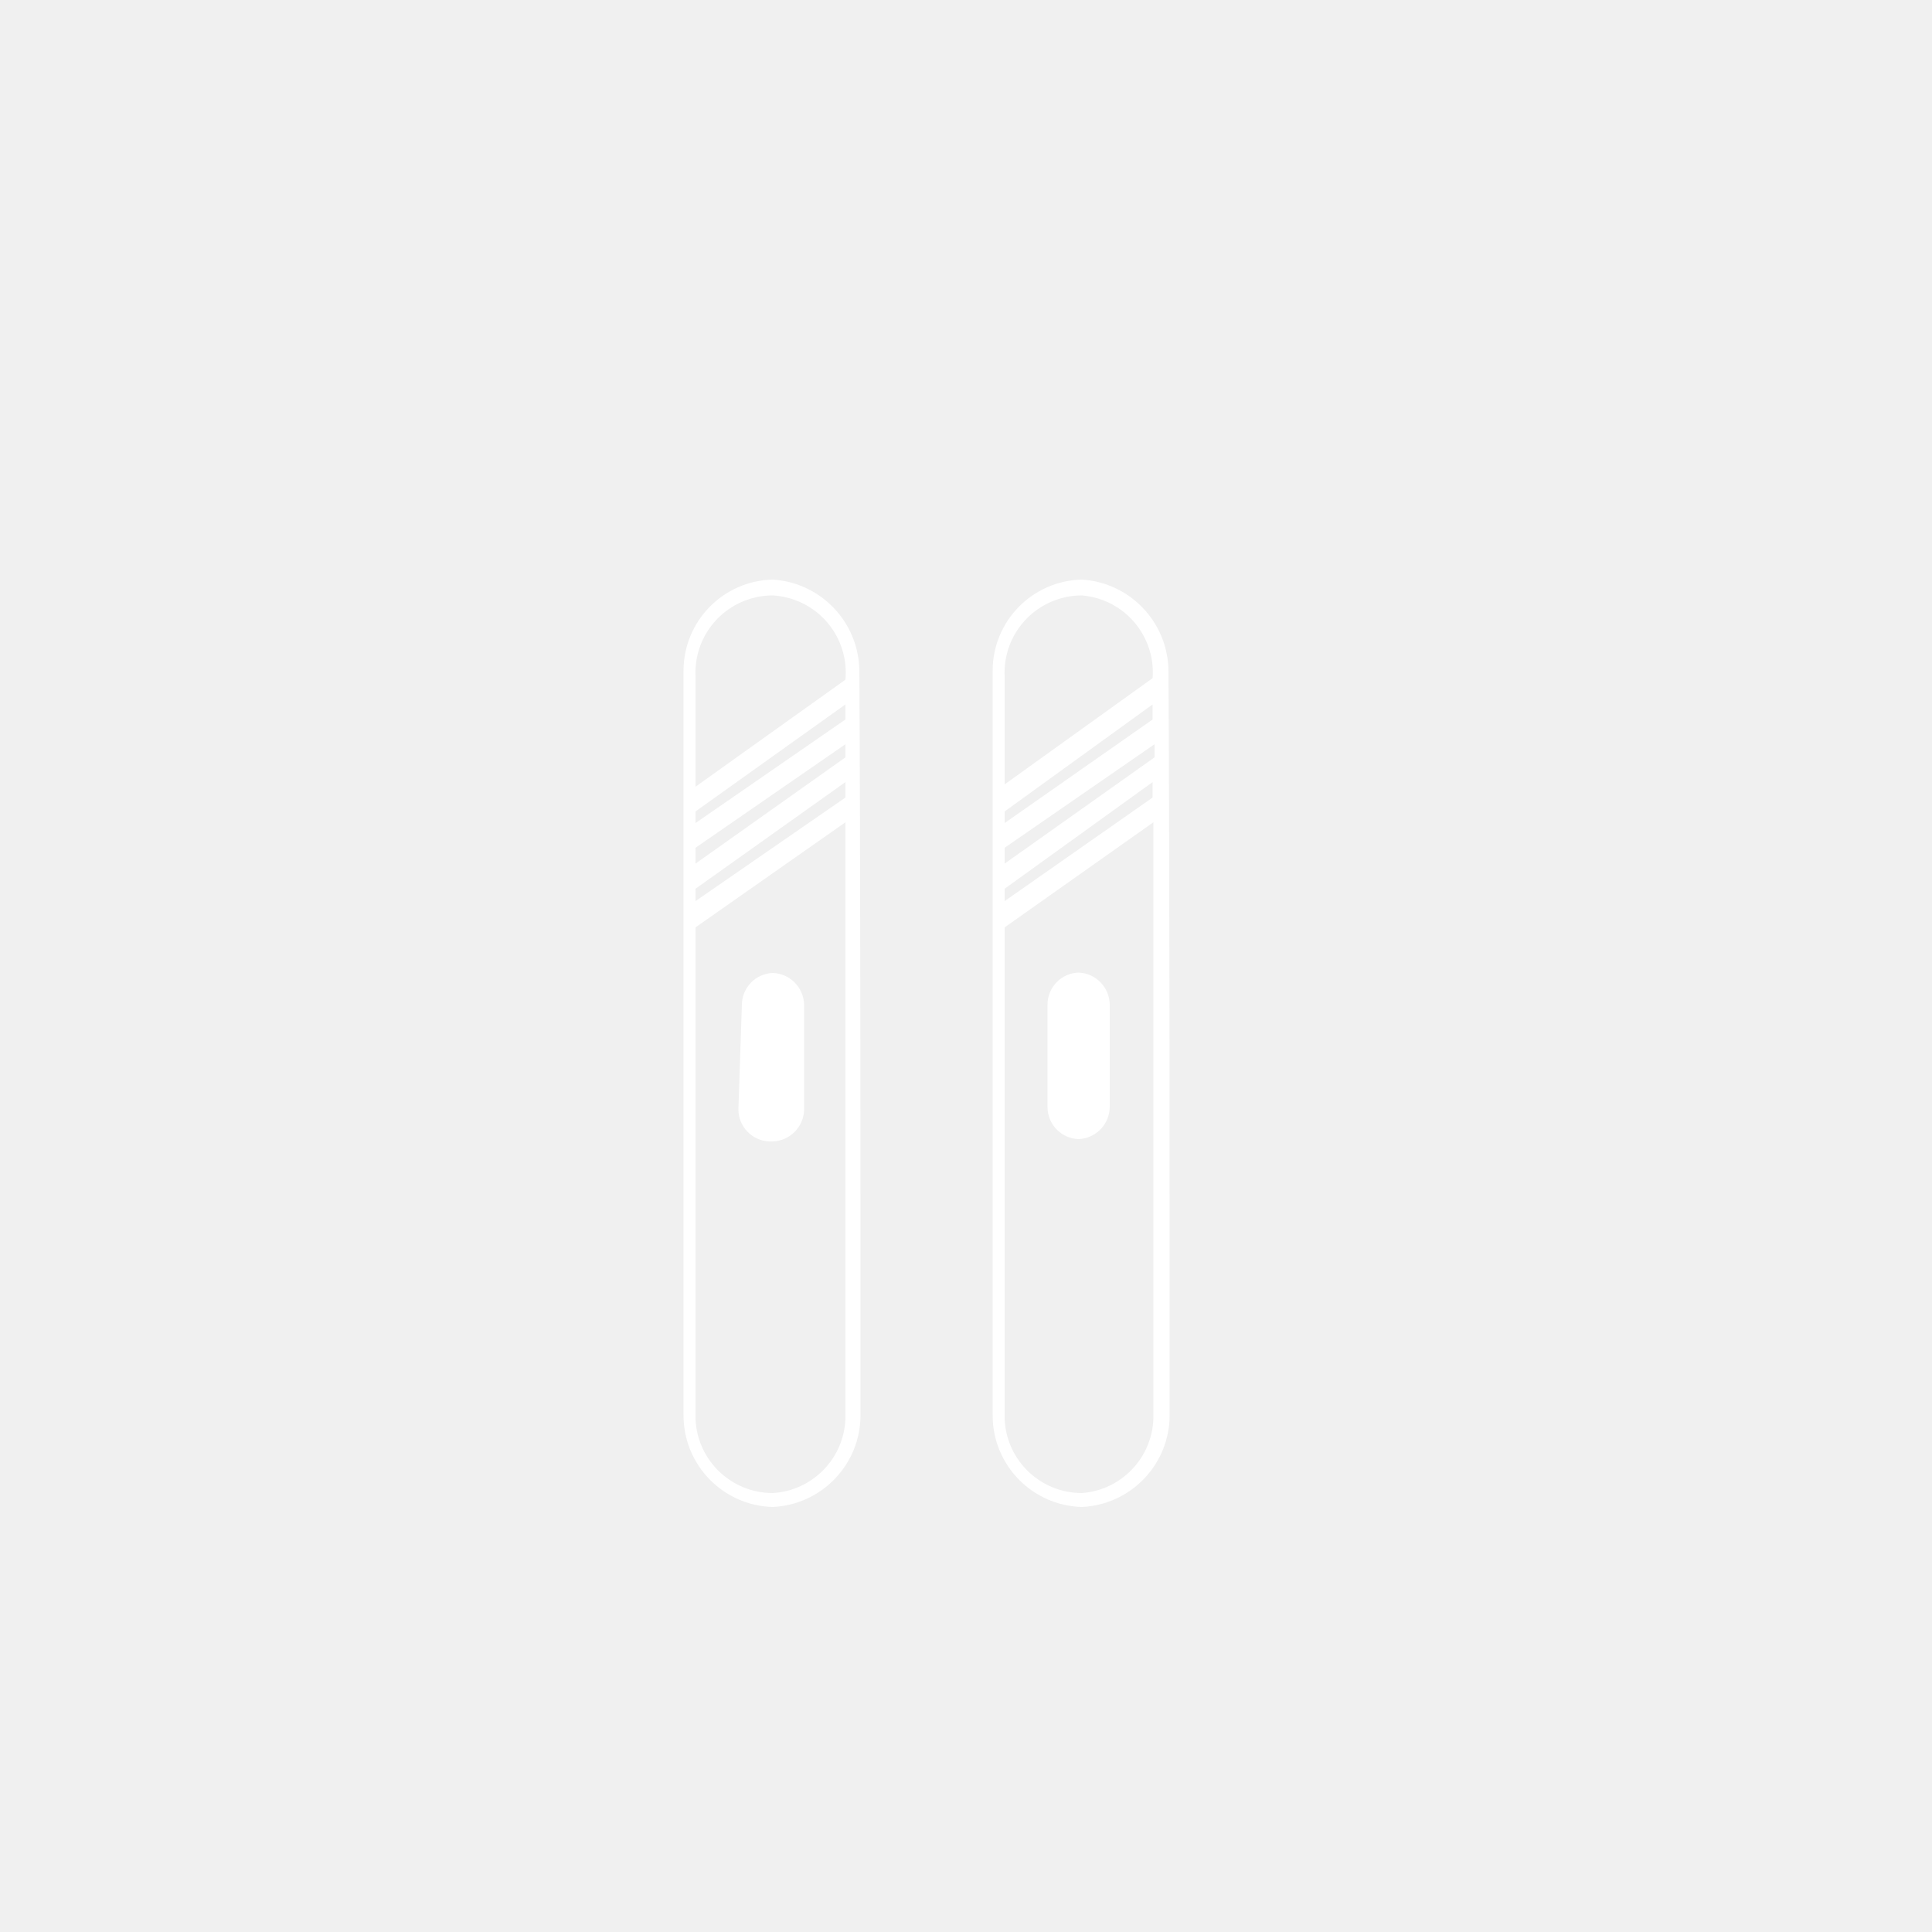
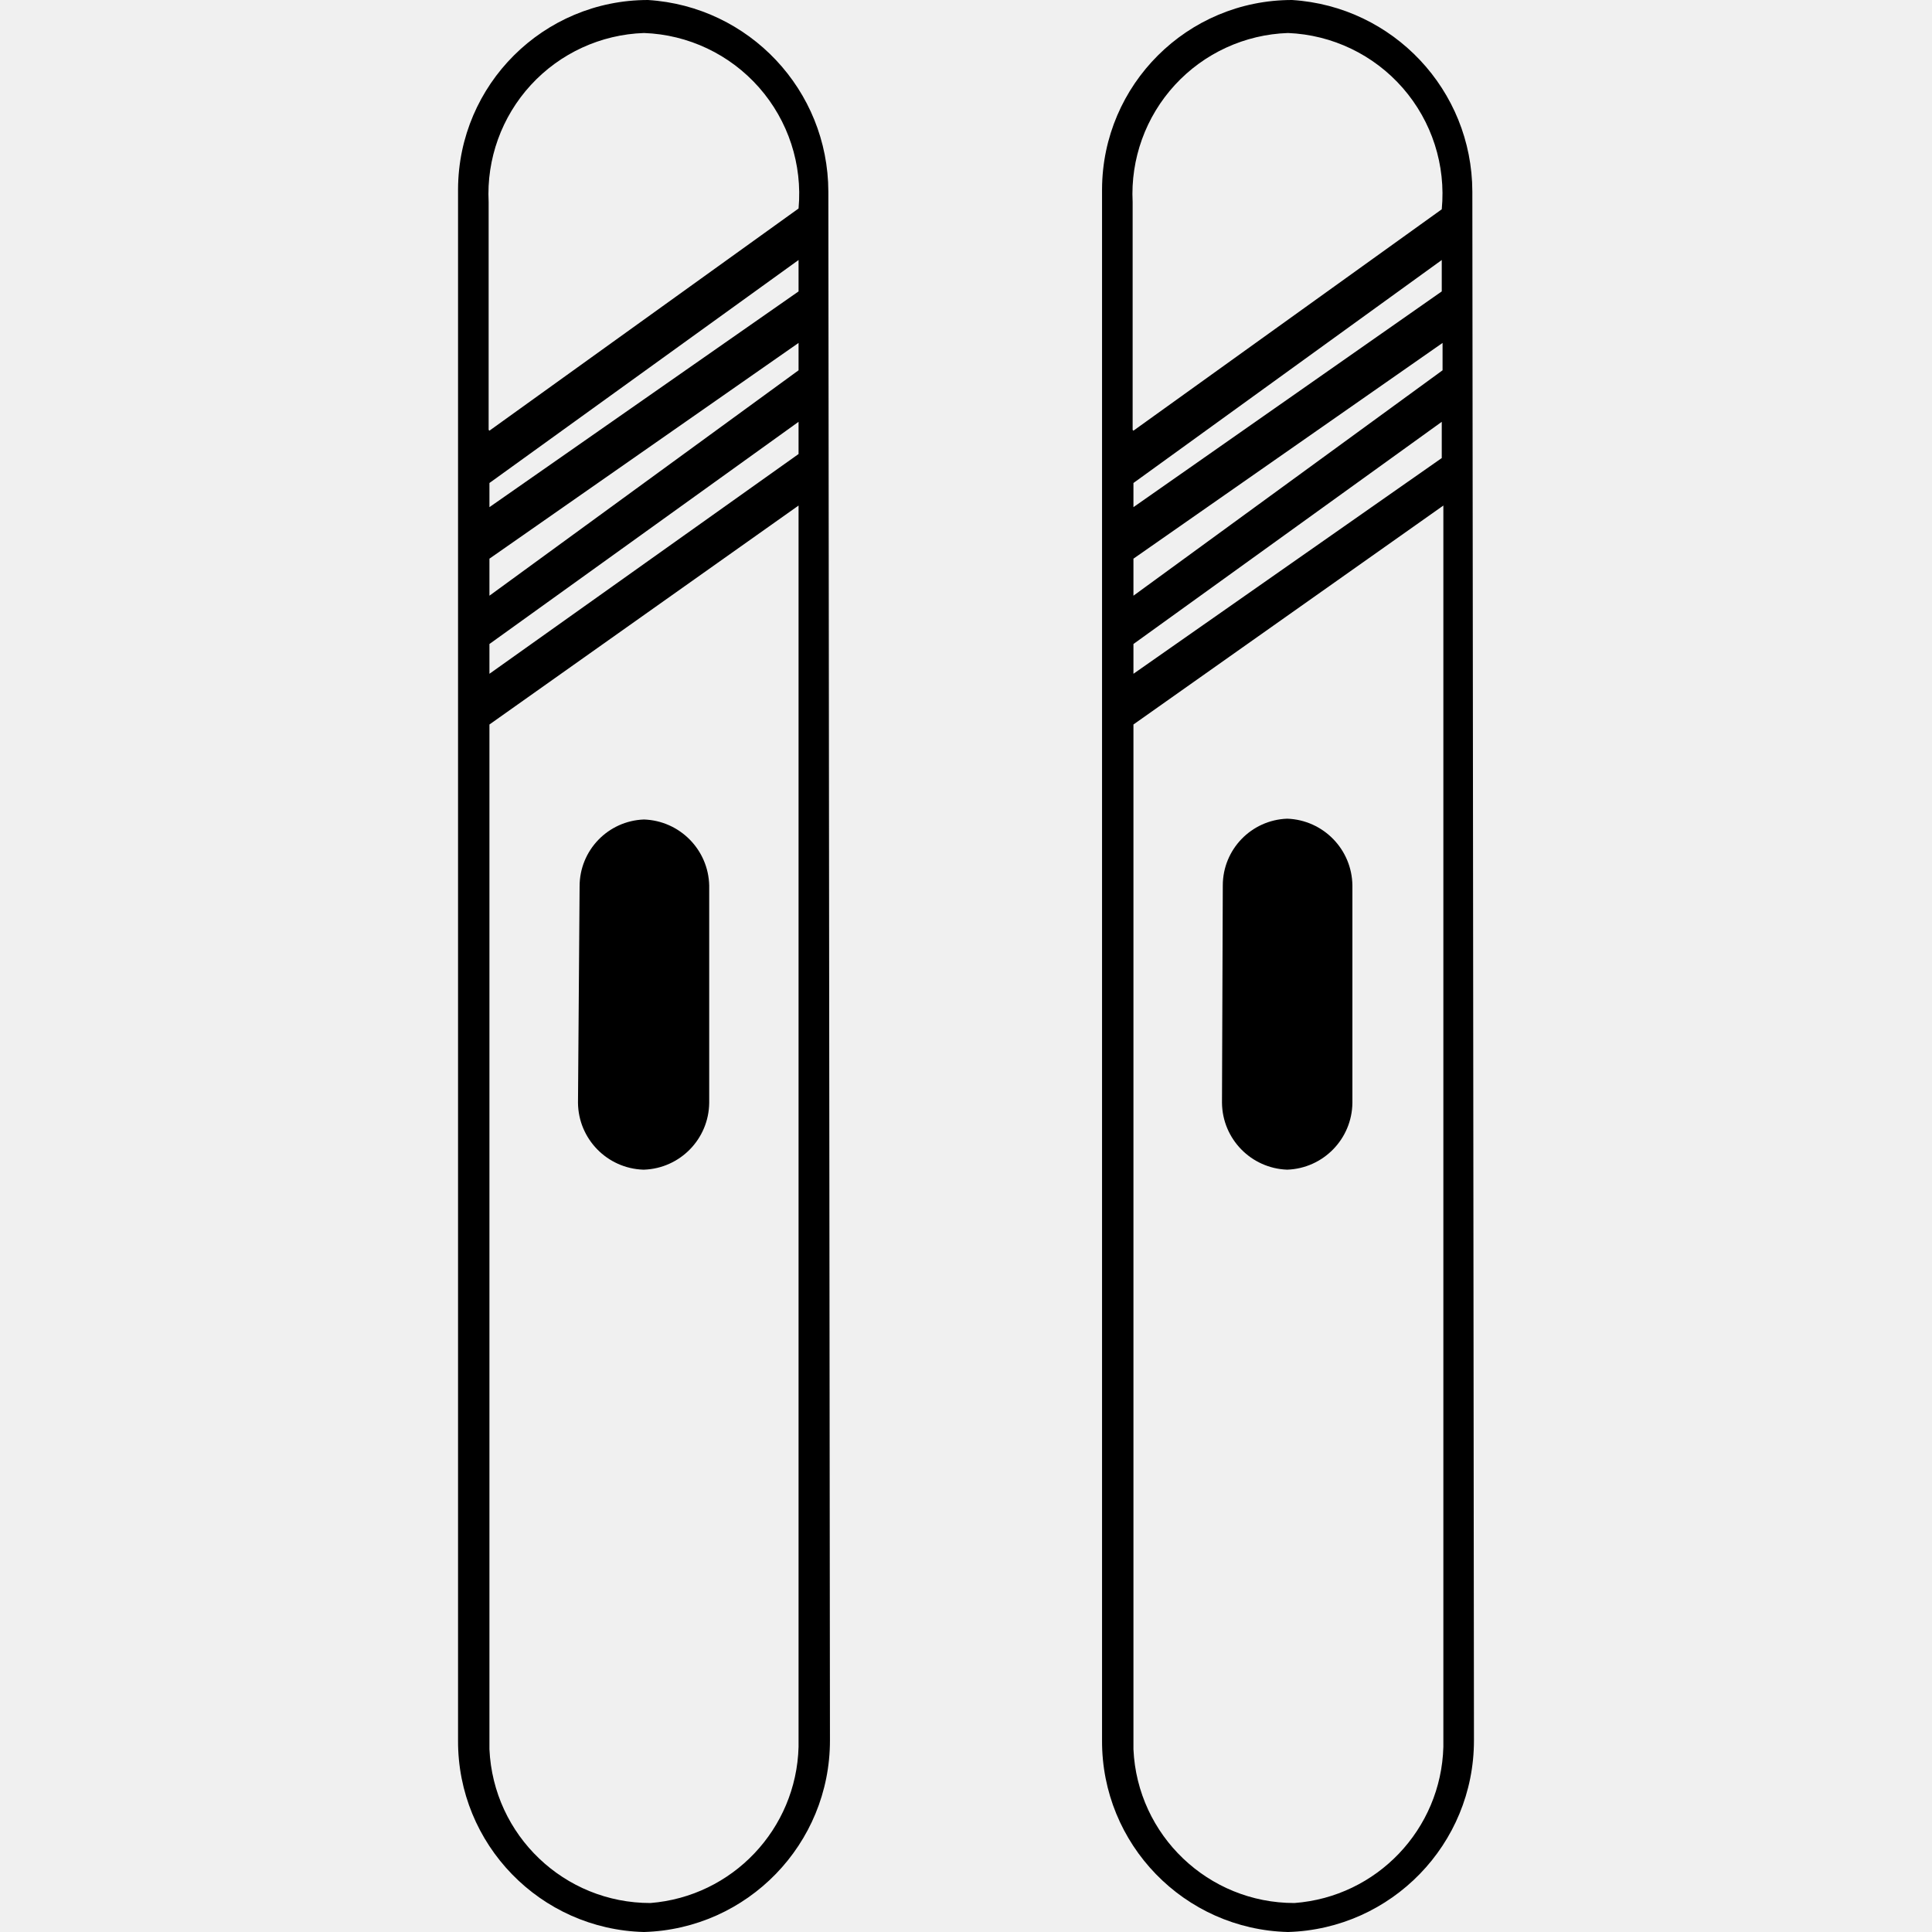
- <svg xmlns="http://www.w3.org/2000/svg" viewBox="-12 -15 50 50" fill="white">
+ <svg xmlns="http://www.w3.org/2000/svg" viewBox="0 0 24 24">
  <defs>
-     <style>
-         .transparent{opacity:0;}
-       </style>
+     <style>.transparent{opacity:0;}</style>
  </defs>
  <g id="Calque_2" data-name="Calque 2">
    <g id="Calque_1-2" data-name="Calque 1">
      <rect class="transparent" width="24" height="24" />
-       <path d="M10.27,21.62A2.38,2.38,0,0,1,8,24H8a2.37,2.37,0,0,1-2.31-2.38V2.35h0A2.36,2.36,0,0,1,8,0H8a2.39,2.39,0,0,1,2.24,2.38C10.27,7.19,10.27,16.81,10.27,21.62ZM6,9H6V21.73a2,2,0,0,0,2,1.91H8A2,2,0,0,0,9.88,21.7v-.12h0V6.28a0,0,0,0,0,0,0ZM6,8v.32h0L9.88,5.64h0V5.24h0L6,8ZM6,6.94v.41a0,0,0,0,0,0,0L9.88,4.6h0V4.26h0L6,6.94ZM6,6V6.3h0L9.88,3.62h0V3.23h0L6,6Zm0-.64L9.88,2.59h0A2,2,0,0,0,8,.41H8A2,2,0,0,0,6,2.51V5.34Zm1.11,8.35a.83.83,0,0,0,.8.83H8a.84.84,0,0,0,.81-.83v0h0V11A.84.84,0,0,0,8,10.18H8a.83.83,0,0,0-.8.83Z" />
-       <path d="M18.27,21.62A2.38,2.38,0,0,1,16,24h0a2.37,2.37,0,0,1-2.31-2.38V2.35h0A2.36,2.36,0,0,1,16,0h0a2.39,2.39,0,0,1,2.24,2.38C18.27,7.19,18.27,16.81,18.27,21.62ZM14,9h0V21.73a2,2,0,0,0,2,1.91h0a2,2,0,0,0,1.85-1.94v-.12h0V6.28a0,0,0,0,0,0,0ZM14,8v.32h0l3.83-2.68h0V5.24h0L14,8Zm0-1.06v.41a0,0,0,0,0,0,0L17.88,4.6h0V4.26h0L14,6.94Zm0-1V6.3h0l3.83-2.68h0V3.23h0L14,6Zm0-.64,3.83-2.75h0A2,2,0,0,0,16,.41h0A2,2,0,0,0,14,2.51V5.34Zm1.11,8.35a.83.83,0,0,0,.8.83h0a.84.84,0,0,0,.81-.83v0h0V11a.84.84,0,0,0-.81-.83h0a.83.83,0,0,0-.8.83Z" />
+       <path d="M10.31,21.62A2.38,2.38,0,0,1,8,24H8a2.37,2.37,0,0,1-2.31-2.38V2.35h0A2.36,2.36,0,0,1,8.05,0h0a2.39,2.39,0,0,1,2.24,2.38ZM6.08,9h0V21.73a2,2,0,0,0,2,1.91h0A2,2,0,0,0,9.92,21.7v-.12h0V6.28a0,0,0,0,0,0,0Zm0-.95v.32h0L9.92,5.64h0V5.24h0L6.08,8Zm0-1.06v.41a0,0,0,0,0,0,0L9.92,4.6h0V4.26h0L6.08,6.94Zm0-1V6.3h0L9.92,3.62h0V3.23h0L6.08,6Zm0-.64L9.92,2.59h0A2,2,0,0,0,8,.41H8a2,2,0,0,0-1.93,2.1V5.34Zm1.1,8.35a.84.84,0,0,0,.81.83H8a.84.84,0,0,0,.81-.83v0h0V11A.84.84,0,0,0,8,10.18H8a.83.83,0,0,0-.8.83Z" />
+       <path d="M18.31,21.62A2.38,2.38,0,0,1,16,24h0a2.37,2.37,0,0,1-2.31-2.38V2.35h0A2.36,2.36,0,0,1,16.05,0h0a2.39,2.39,0,0,1,2.24,2.38ZM14.08,9h0V21.73a2,2,0,0,0,2,1.91h0a2,2,0,0,0,1.85-1.94v-.12h0V6.28a0,0,0,0,0,0,0Zm0-.95v.32h0l3.83-2.68h0V5.24h0L14.08,8Zm0-1.06v.41a0,0,0,0,0,0,0L17.92,4.6h0V4.26h0L14.08,6.94Zm0-1V6.3h0l3.83-2.68h0V3.23h0L14.08,6Zm0-.64,3.83-2.75h0A2,2,0,0,0,16,.41h0a2,2,0,0,0-1.93,2.1V5.34Zm1.1,8.35a.84.84,0,0,0,.81.83h0a.84.84,0,0,0,.81-.83v0h0V11a.84.84,0,0,0-.81-.83h0a.83.83,0,0,0-.8.83Z" />
    </g>
  </g>
</svg>
